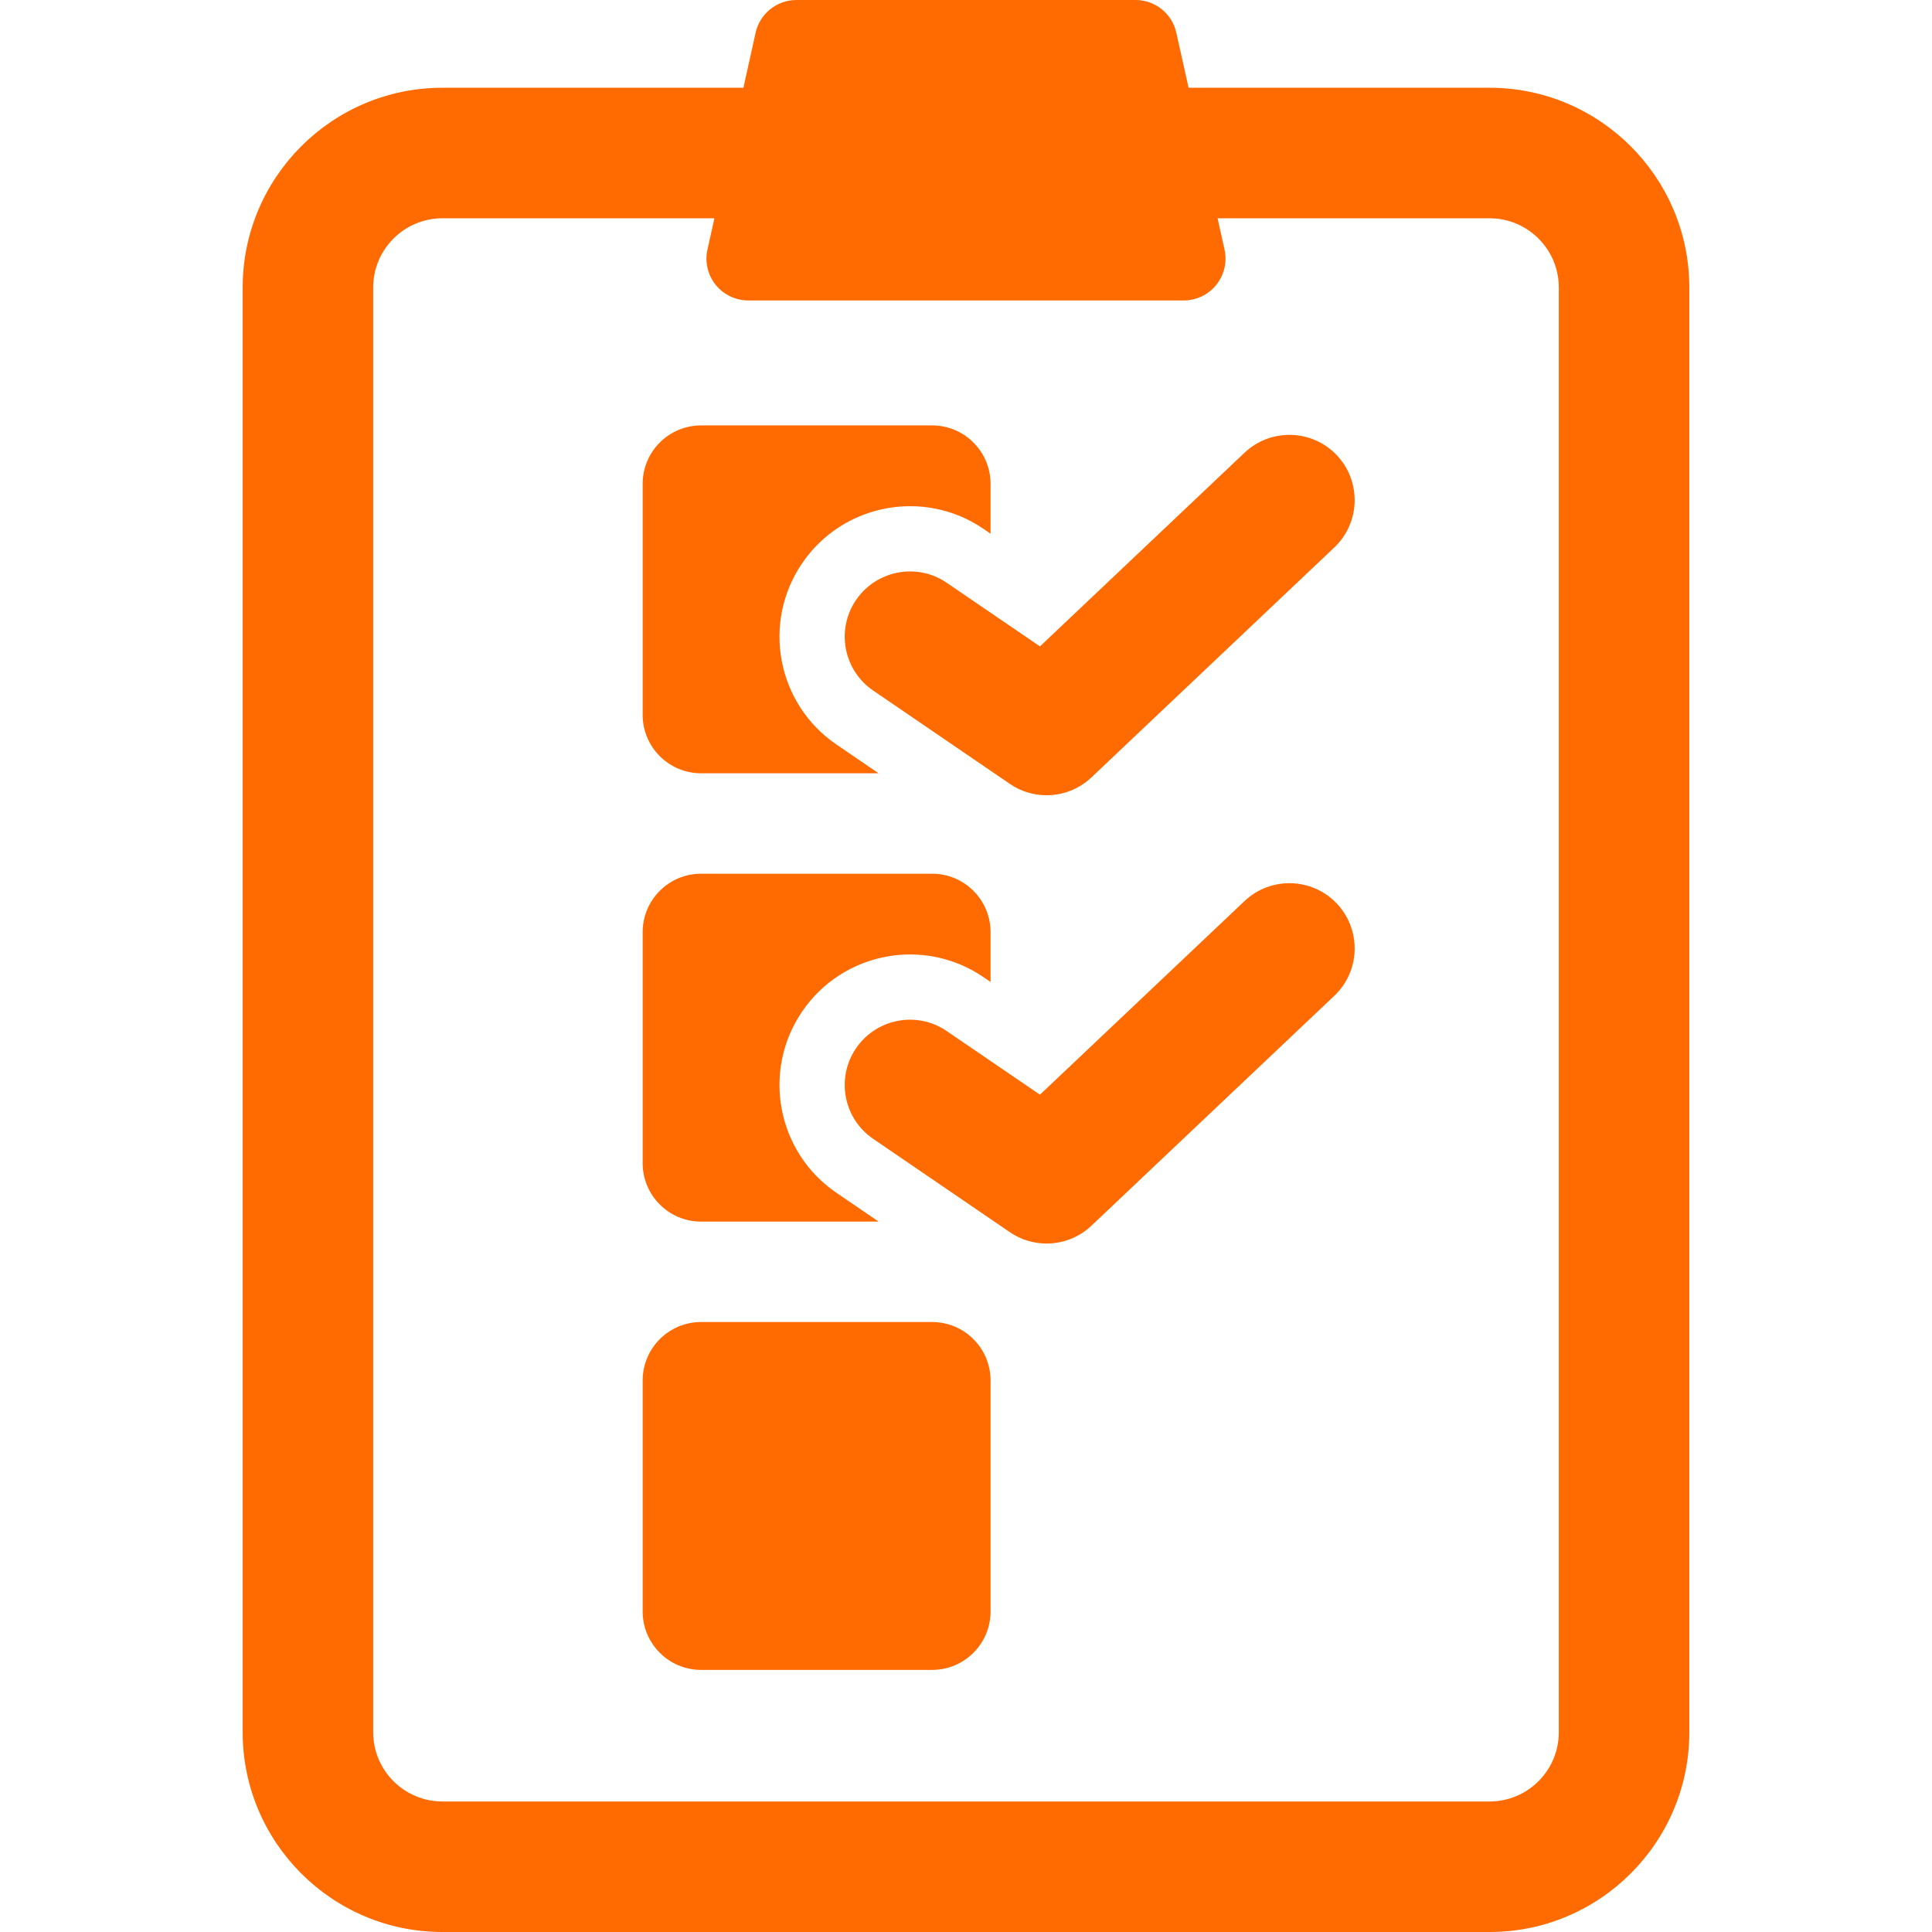
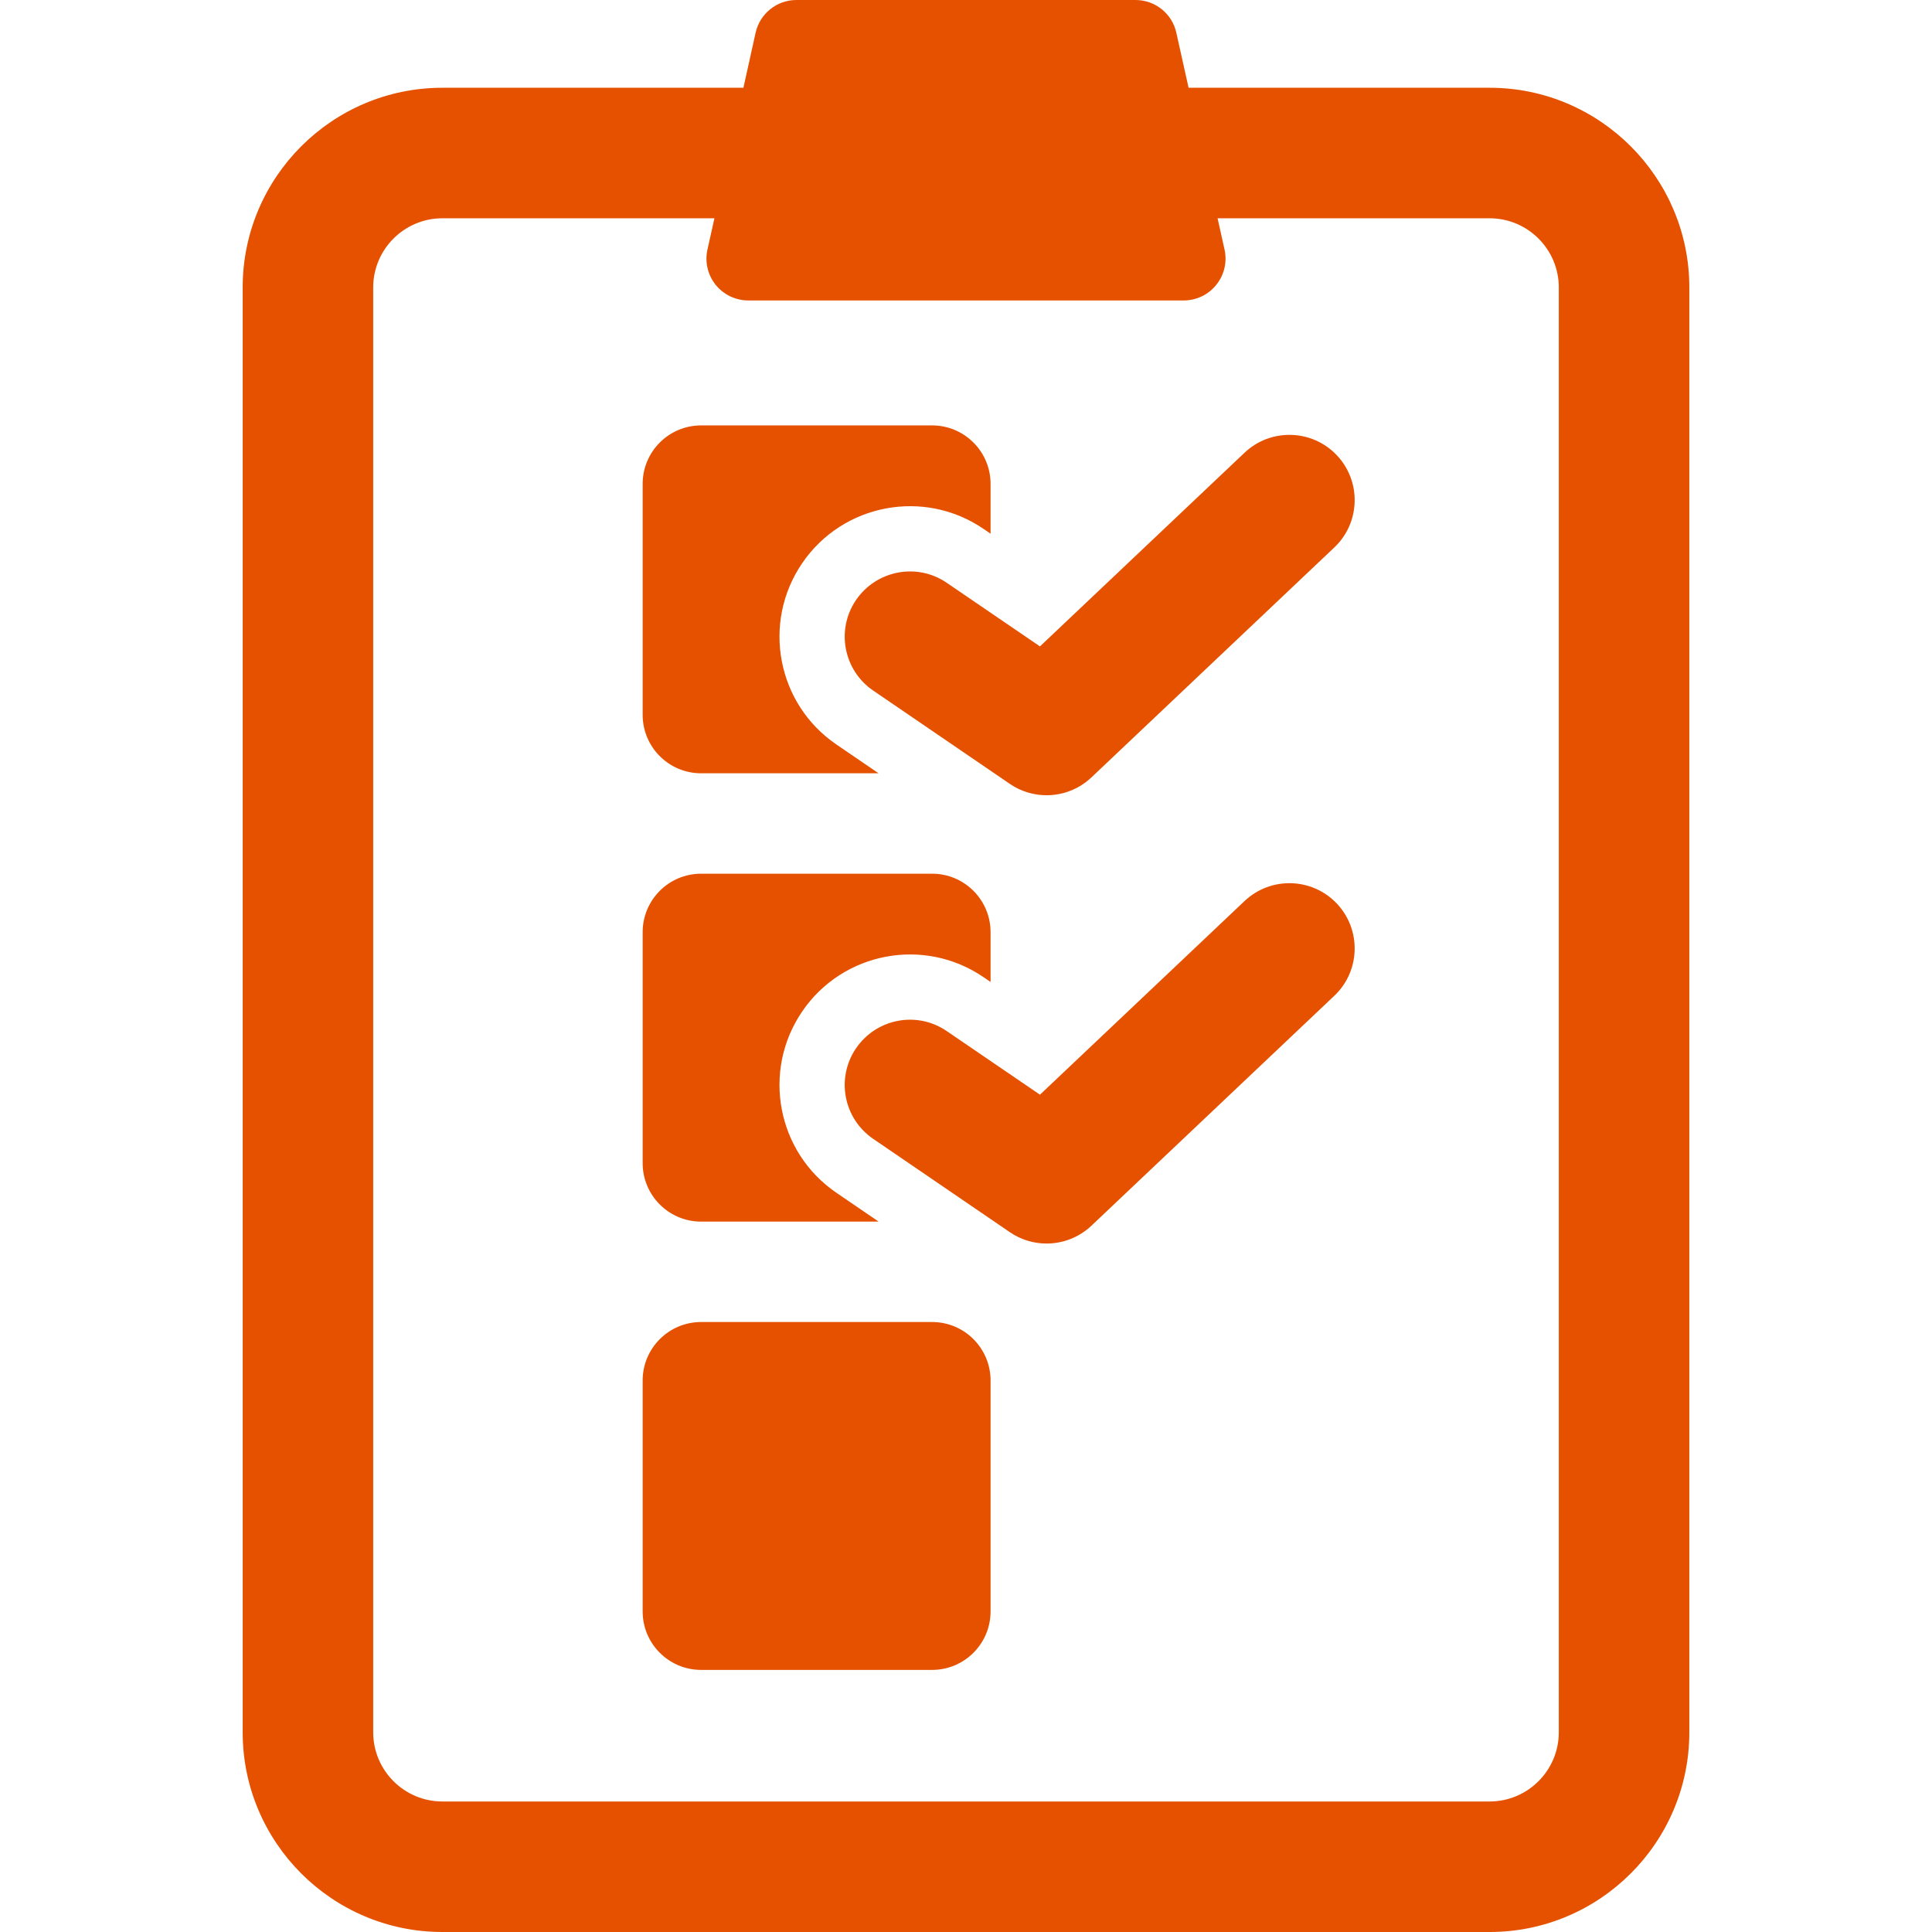
- <svg xmlns="http://www.w3.org/2000/svg" fill="#ff6b00" height="800px" width="800px" version="1.1" id="Capa_1" viewBox="0 0 470.767 470.767" xml:space="preserve">
+ <svg xmlns="http://www.w3.org/2000/svg" fill="#e65100" height="800px" width="800px" version="1.1" id="Capa_1" viewBox="0 0 470.767 470.767" xml:space="preserve">
  <g>
-     <path d="M362.965,21.384H289.62L286.638,7.99C285.614,3.323,281.467,0,276.685,0h-82.618c-4.782,0-8.913,3.323-9.953,7.99   l-2.967,13.394h-73.36c-26.835,0-48.654,21.827-48.654,48.662v352.06c0,26.835,21.819,48.662,48.654,48.662h255.179   c26.835,0,48.67-21.827,48.67-48.662V70.046C411.635,43.211,389.8,21.384,362.965,21.384z M379.831,422.105   c0,9.295-7.563,16.858-16.866,16.858H107.786c-9.287,0-16.85-7.563-16.85-16.858V70.046c0-9.295,7.563-16.857,16.85-16.857h66.294   l-1.692,7.609c-0.684,3.02,0.062,6.188,1.988,8.596c1.94,2.415,4.876,3.82,7.965,3.82h106.082c3.091,0,6.026-1.405,7.951-3.82   c1.942-2.415,2.687-5.575,2.004-8.596l-1.692-7.609h66.279c9.303,0,16.866,7.563,16.866,16.857V422.105z" fill="#ff6b00" />
-     <path d="M170.835,188.426h43.249l-10.279-7.019c-14.506-9.899-18.232-29.693-8.325-44.197c9.893-14.489,29.693-18.239,44.197-8.324   l1.694,1.157v-12.136c0-7.866-6.383-14.248-14.242-14.248h-56.294c-7.857,0-14.24,6.383-14.24,14.248v56.271   C156.595,182.045,162.978,188.426,170.835,188.426z" fill="#ff6b00" />
-     <path d="M303.256,110.313l-49.85,47.194l-22.704-15.49c-7.221-4.962-17.13-3.083-22.099,4.162   c-4.954,7.251-3.09,17.144,4.178,22.098l33.28,22.727c2.718,1.864,5.839,2.772,8.961,2.772c3.96,0,7.888-1.474,10.933-4.356   l59.167-56.014c6.382-6.033,6.645-16.104,0.62-22.479C319.686,104.552,309.637,104.28,303.256,110.313z" fill="#ff6b00" />
-     <path d="M170.835,297.669H214.1l-10.295-7.027c-14.506-9.901-18.232-29.693-8.325-44.197c9.893-14.498,29.693-18.248,44.197-8.325   l1.694,1.158v-12.136c0-7.865-6.383-14.248-14.242-14.248h-56.294c-7.857,0-14.24,6.383-14.24,14.248v56.279   C156.595,291.286,162.978,297.669,170.835,297.669z" fill="#ff6b00" />
-     <path d="M303.256,219.555l-49.85,47.186l-22.704-15.49c-7.221-4.97-17.13-3.098-22.099,4.162   c-4.954,7.253-3.09,17.144,4.178,22.099l33.28,22.727c2.718,1.864,5.839,2.772,8.961,2.772c3.96,0,7.888-1.476,10.933-4.356   l59.167-56.007c6.382-6.033,6.645-16.096,0.62-22.479C319.686,213.793,309.637,213.529,303.256,219.555z" fill="#ff6b00" />
-     <path d="M227.129,322.135h-56.294c-7.857,0-14.24,6.383-14.24,14.248v56.271c0,7.865,6.383,14.248,14.24,14.248h56.294   c7.859,0,14.242-6.383,14.242-14.248v-56.271C241.371,328.518,234.988,322.135,227.129,322.135z" fill="#ff6b00" />
+     <path d="M362.965,21.384H289.62L286.638,7.99C285.614,3.323,281.467,0,276.685,0h-82.618c-4.782,0-8.913,3.323-9.953,7.99   l-2.967,13.394h-73.36c-26.835,0-48.654,21.827-48.654,48.662v352.06c0,26.835,21.819,48.662,48.654,48.662h255.179   c26.835,0,48.67-21.827,48.67-48.662V70.046C411.635,43.211,389.8,21.384,362.965,21.384z M379.831,422.105   c0,9.295-7.563,16.858-16.866,16.858H107.786c-9.287,0-16.85-7.563-16.85-16.858V70.046c0-9.295,7.563-16.857,16.85-16.857h66.294   l-1.692,7.609c-0.684,3.02,0.062,6.188,1.988,8.596c1.94,2.415,4.876,3.82,7.965,3.82h106.082c3.091,0,6.026-1.405,7.951-3.82   c1.942-2.415,2.687-5.575,2.004-8.596l-1.692-7.609h66.279c9.303,0,16.866,7.563,16.866,16.857V422.105z" fill="#e65100" />
+     <path d="M170.835,188.426h43.249l-10.279-7.019c-14.506-9.899-18.232-29.693-8.325-44.197c9.893-14.489,29.693-18.239,44.197-8.324   l1.694,1.157v-12.136c0-7.866-6.383-14.248-14.242-14.248h-56.294c-7.857,0-14.24,6.383-14.24,14.248v56.271   C156.595,182.045,162.978,188.426,170.835,188.426z" fill="#e65100" />
+     <path d="M303.256,110.313l-49.85,47.194l-22.704-15.49c-7.221-4.962-17.13-3.083-22.099,4.162   c-4.954,7.251-3.09,17.144,4.178,22.098l33.28,22.727c2.718,1.864,5.839,2.772,8.961,2.772c3.96,0,7.888-1.474,10.933-4.356   l59.167-56.014c6.382-6.033,6.645-16.104,0.62-22.479C319.686,104.552,309.637,104.28,303.256,110.313z" fill="#e65100" />
+     <path d="M170.835,297.669H214.1l-10.295-7.027c-14.506-9.901-18.232-29.693-8.325-44.197c9.893-14.498,29.693-18.248,44.197-8.325   l1.694,1.158v-12.136c0-7.865-6.383-14.248-14.242-14.248h-56.294c-7.857,0-14.24,6.383-14.24,14.248v56.279   C156.595,291.286,162.978,297.669,170.835,297.669z" fill="#e65100" />
+     <path d="M303.256,219.555l-49.85,47.186l-22.704-15.49c-7.221-4.97-17.13-3.098-22.099,4.162   c-4.954,7.253-3.09,17.144,4.178,22.099l33.28,22.727c2.718,1.864,5.839,2.772,8.961,2.772c3.96,0,7.888-1.476,10.933-4.356   l59.167-56.007c6.382-6.033,6.645-16.096,0.62-22.479C319.686,213.793,309.637,213.529,303.256,219.555z" fill="#e65100" />
+     <path d="M227.129,322.135h-56.294c-7.857,0-14.24,6.383-14.24,14.248v56.271c0,7.865,6.383,14.248,14.24,14.248h56.294   c7.859,0,14.242-6.383,14.242-14.248v-56.271C241.371,328.518,234.988,322.135,227.129,322.135z" fill="#e65100" />
  </g>
</svg>
